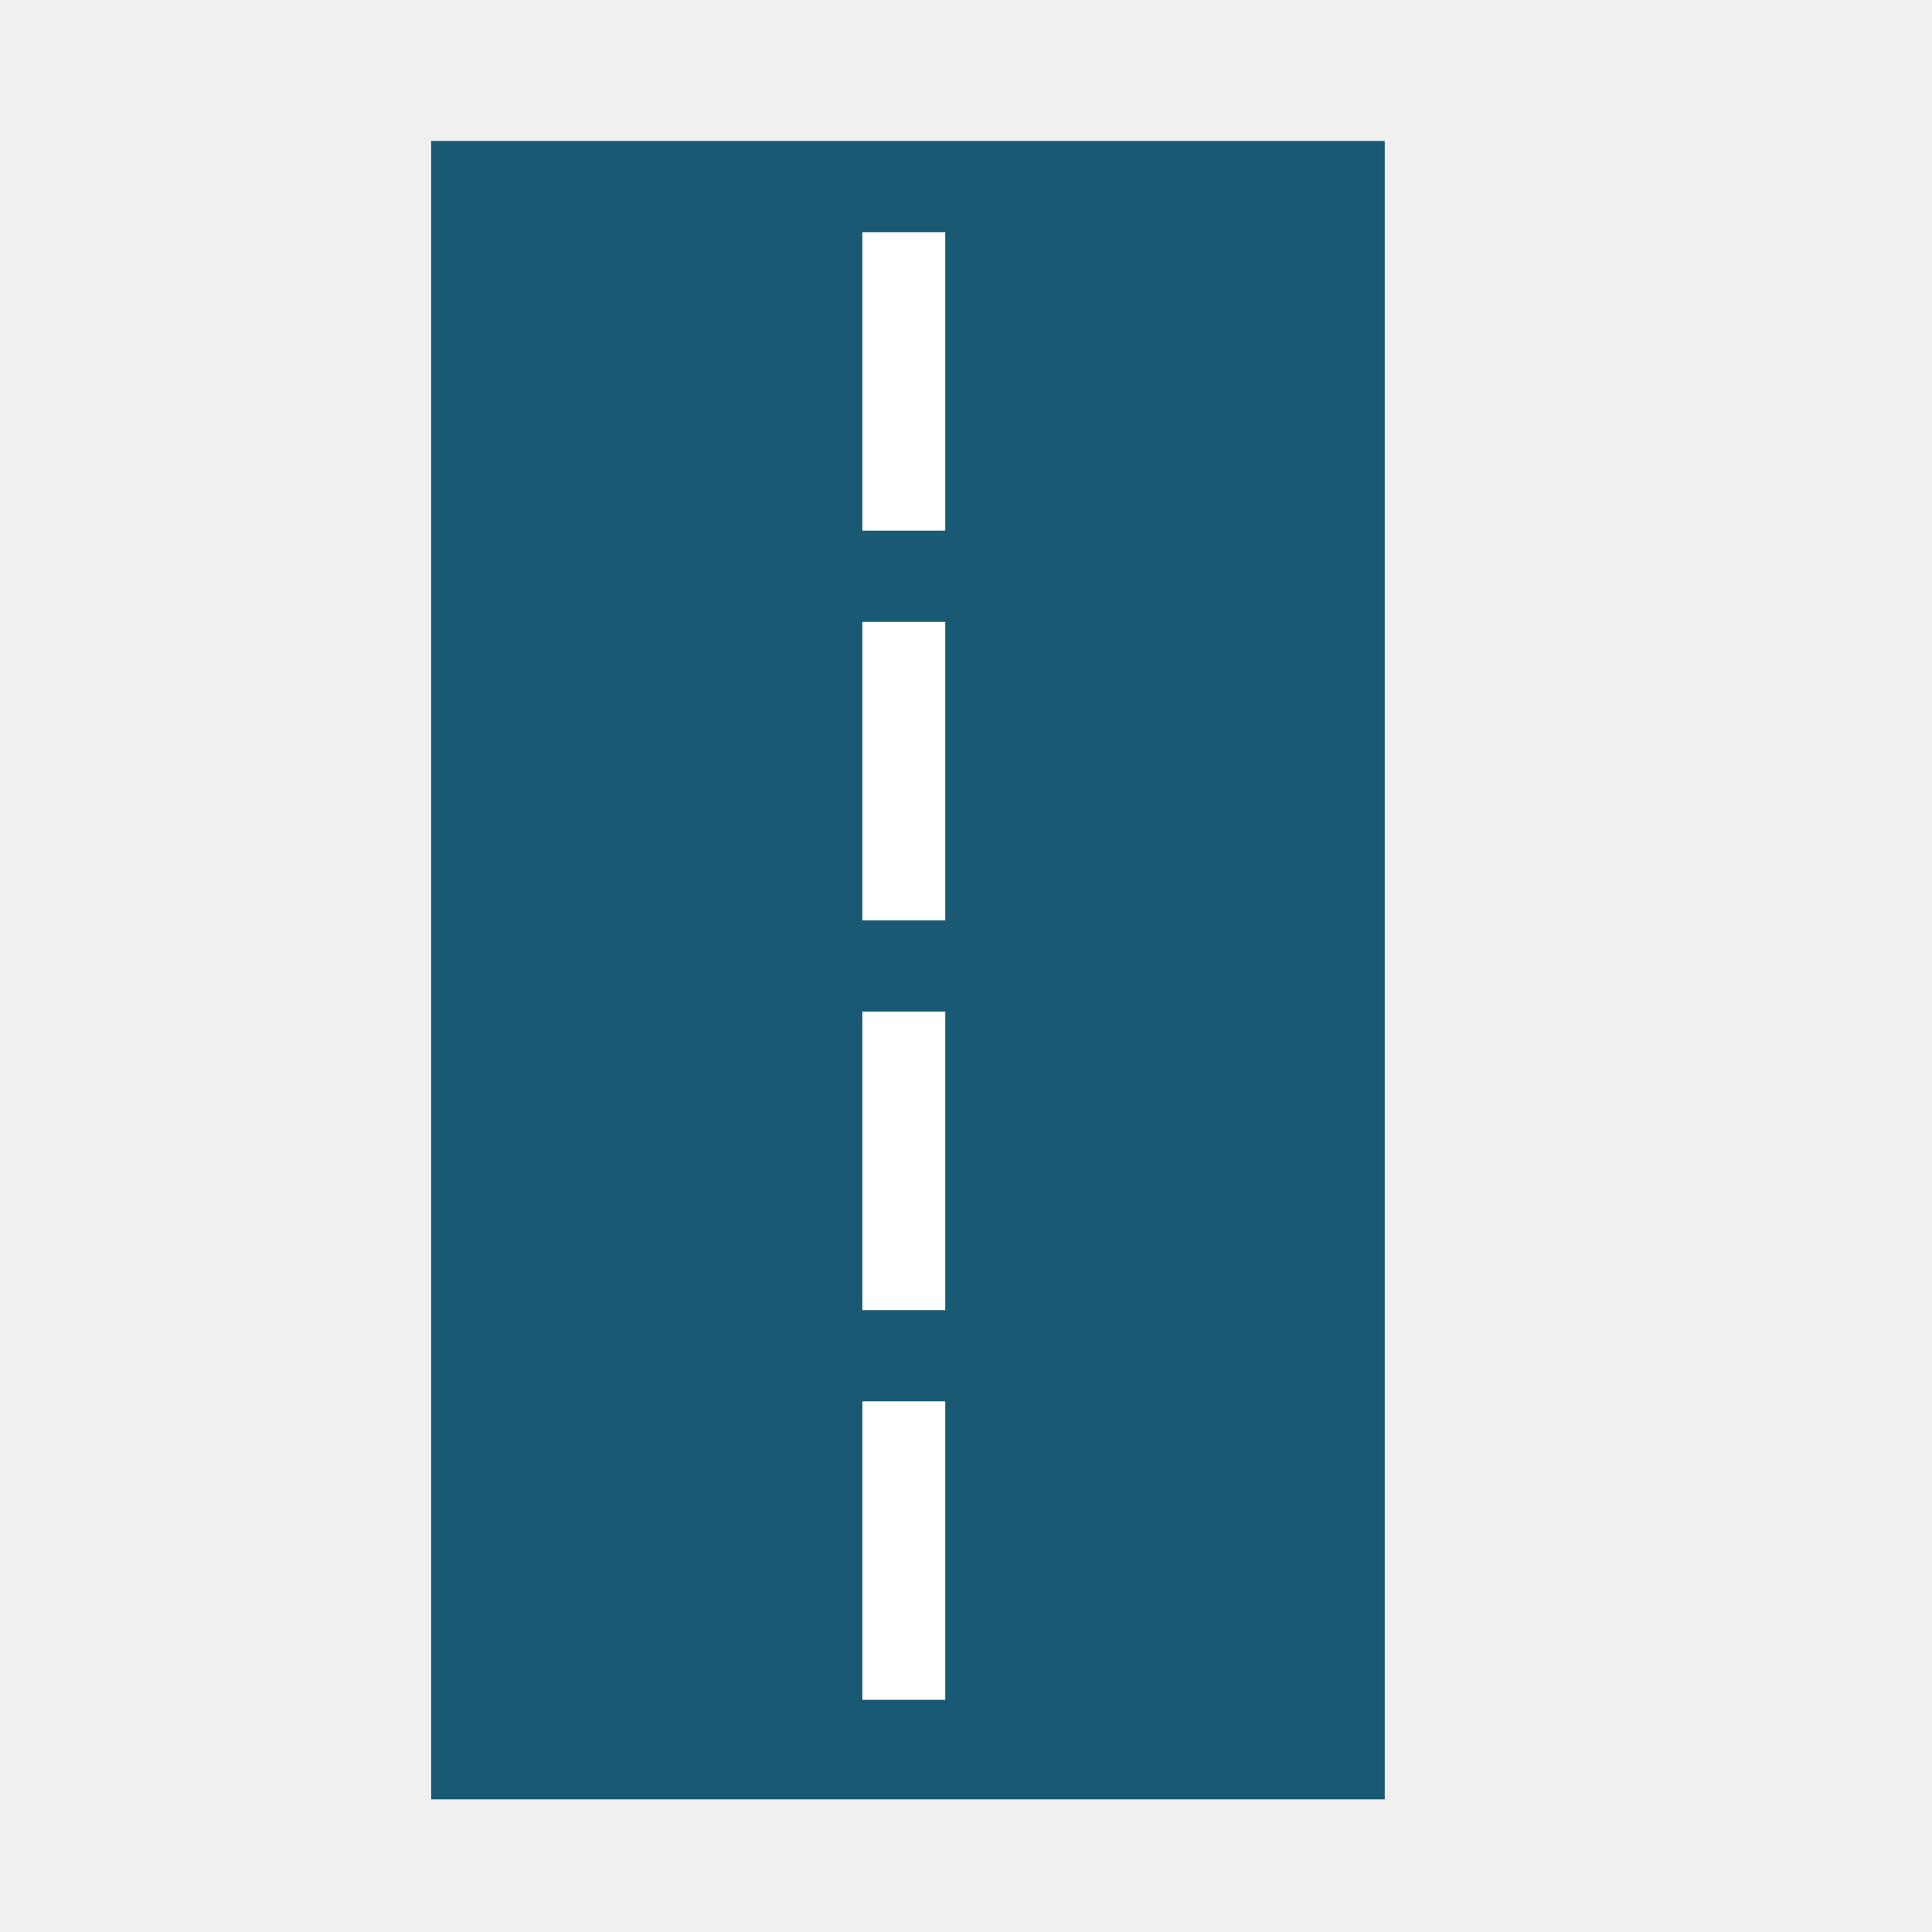
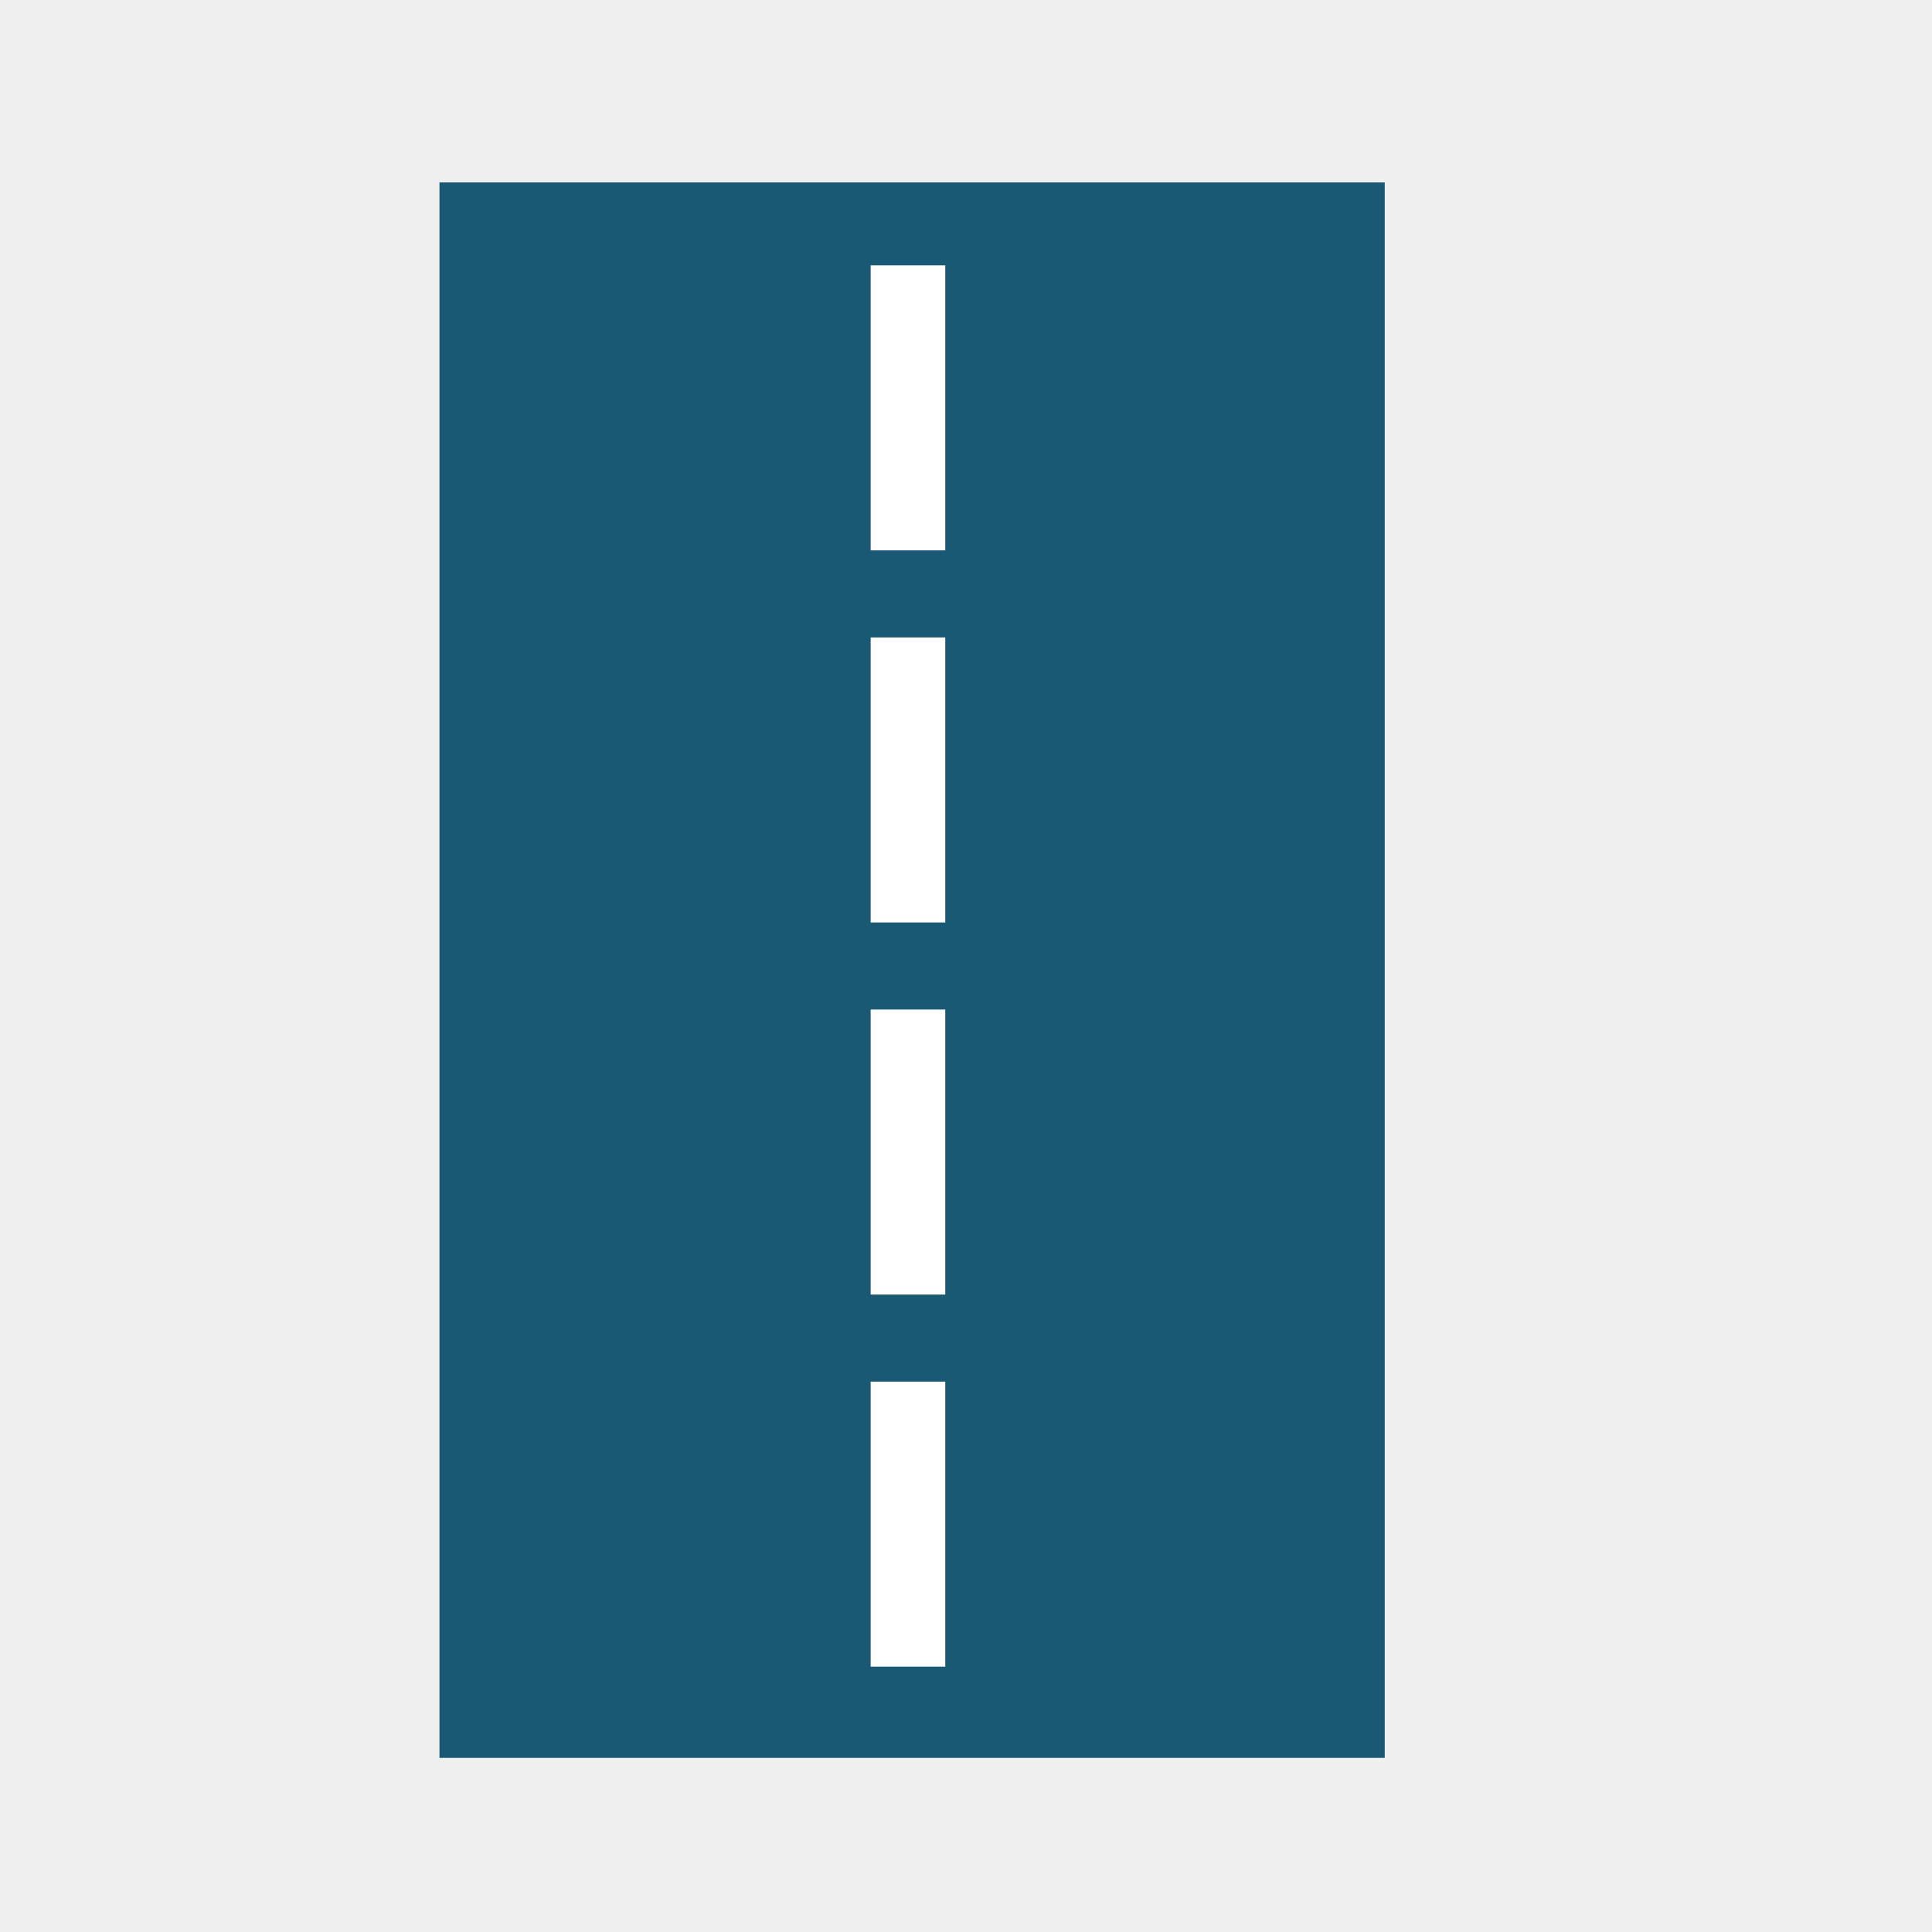
<svg xmlns="http://www.w3.org/2000/svg" width="233" height="233" viewBox="0 0 233 233" fill="none">
-   <path d="M167 17H52V217H167V17Z" fill="#195973" />
-   <path d="M114 169H104V205H114V169Z" fill="white" />
-   <path d="M114 122H104V158H114V122Z" fill="white" />
-   <path d="M114 75H104V111H114V75Z" fill="white" />
-   <path d="M114 28H104V64H114V28Z" fill="white" />
+   <path d="M167 22H53L53 212H167V22Z" fill="#195973" />
+   <path d="M114 166.627H105V201H114V166.627Z" fill="white" />
+   <path d="M114 121.751H105V156.124H114V121.751Z" fill="white" />
+   <path d="M114 76.876H105V111.249H114V76.876Z" fill="white" />
+   <path d="M114 32H105V66.373H114V32Z" fill="white" />
</svg>
